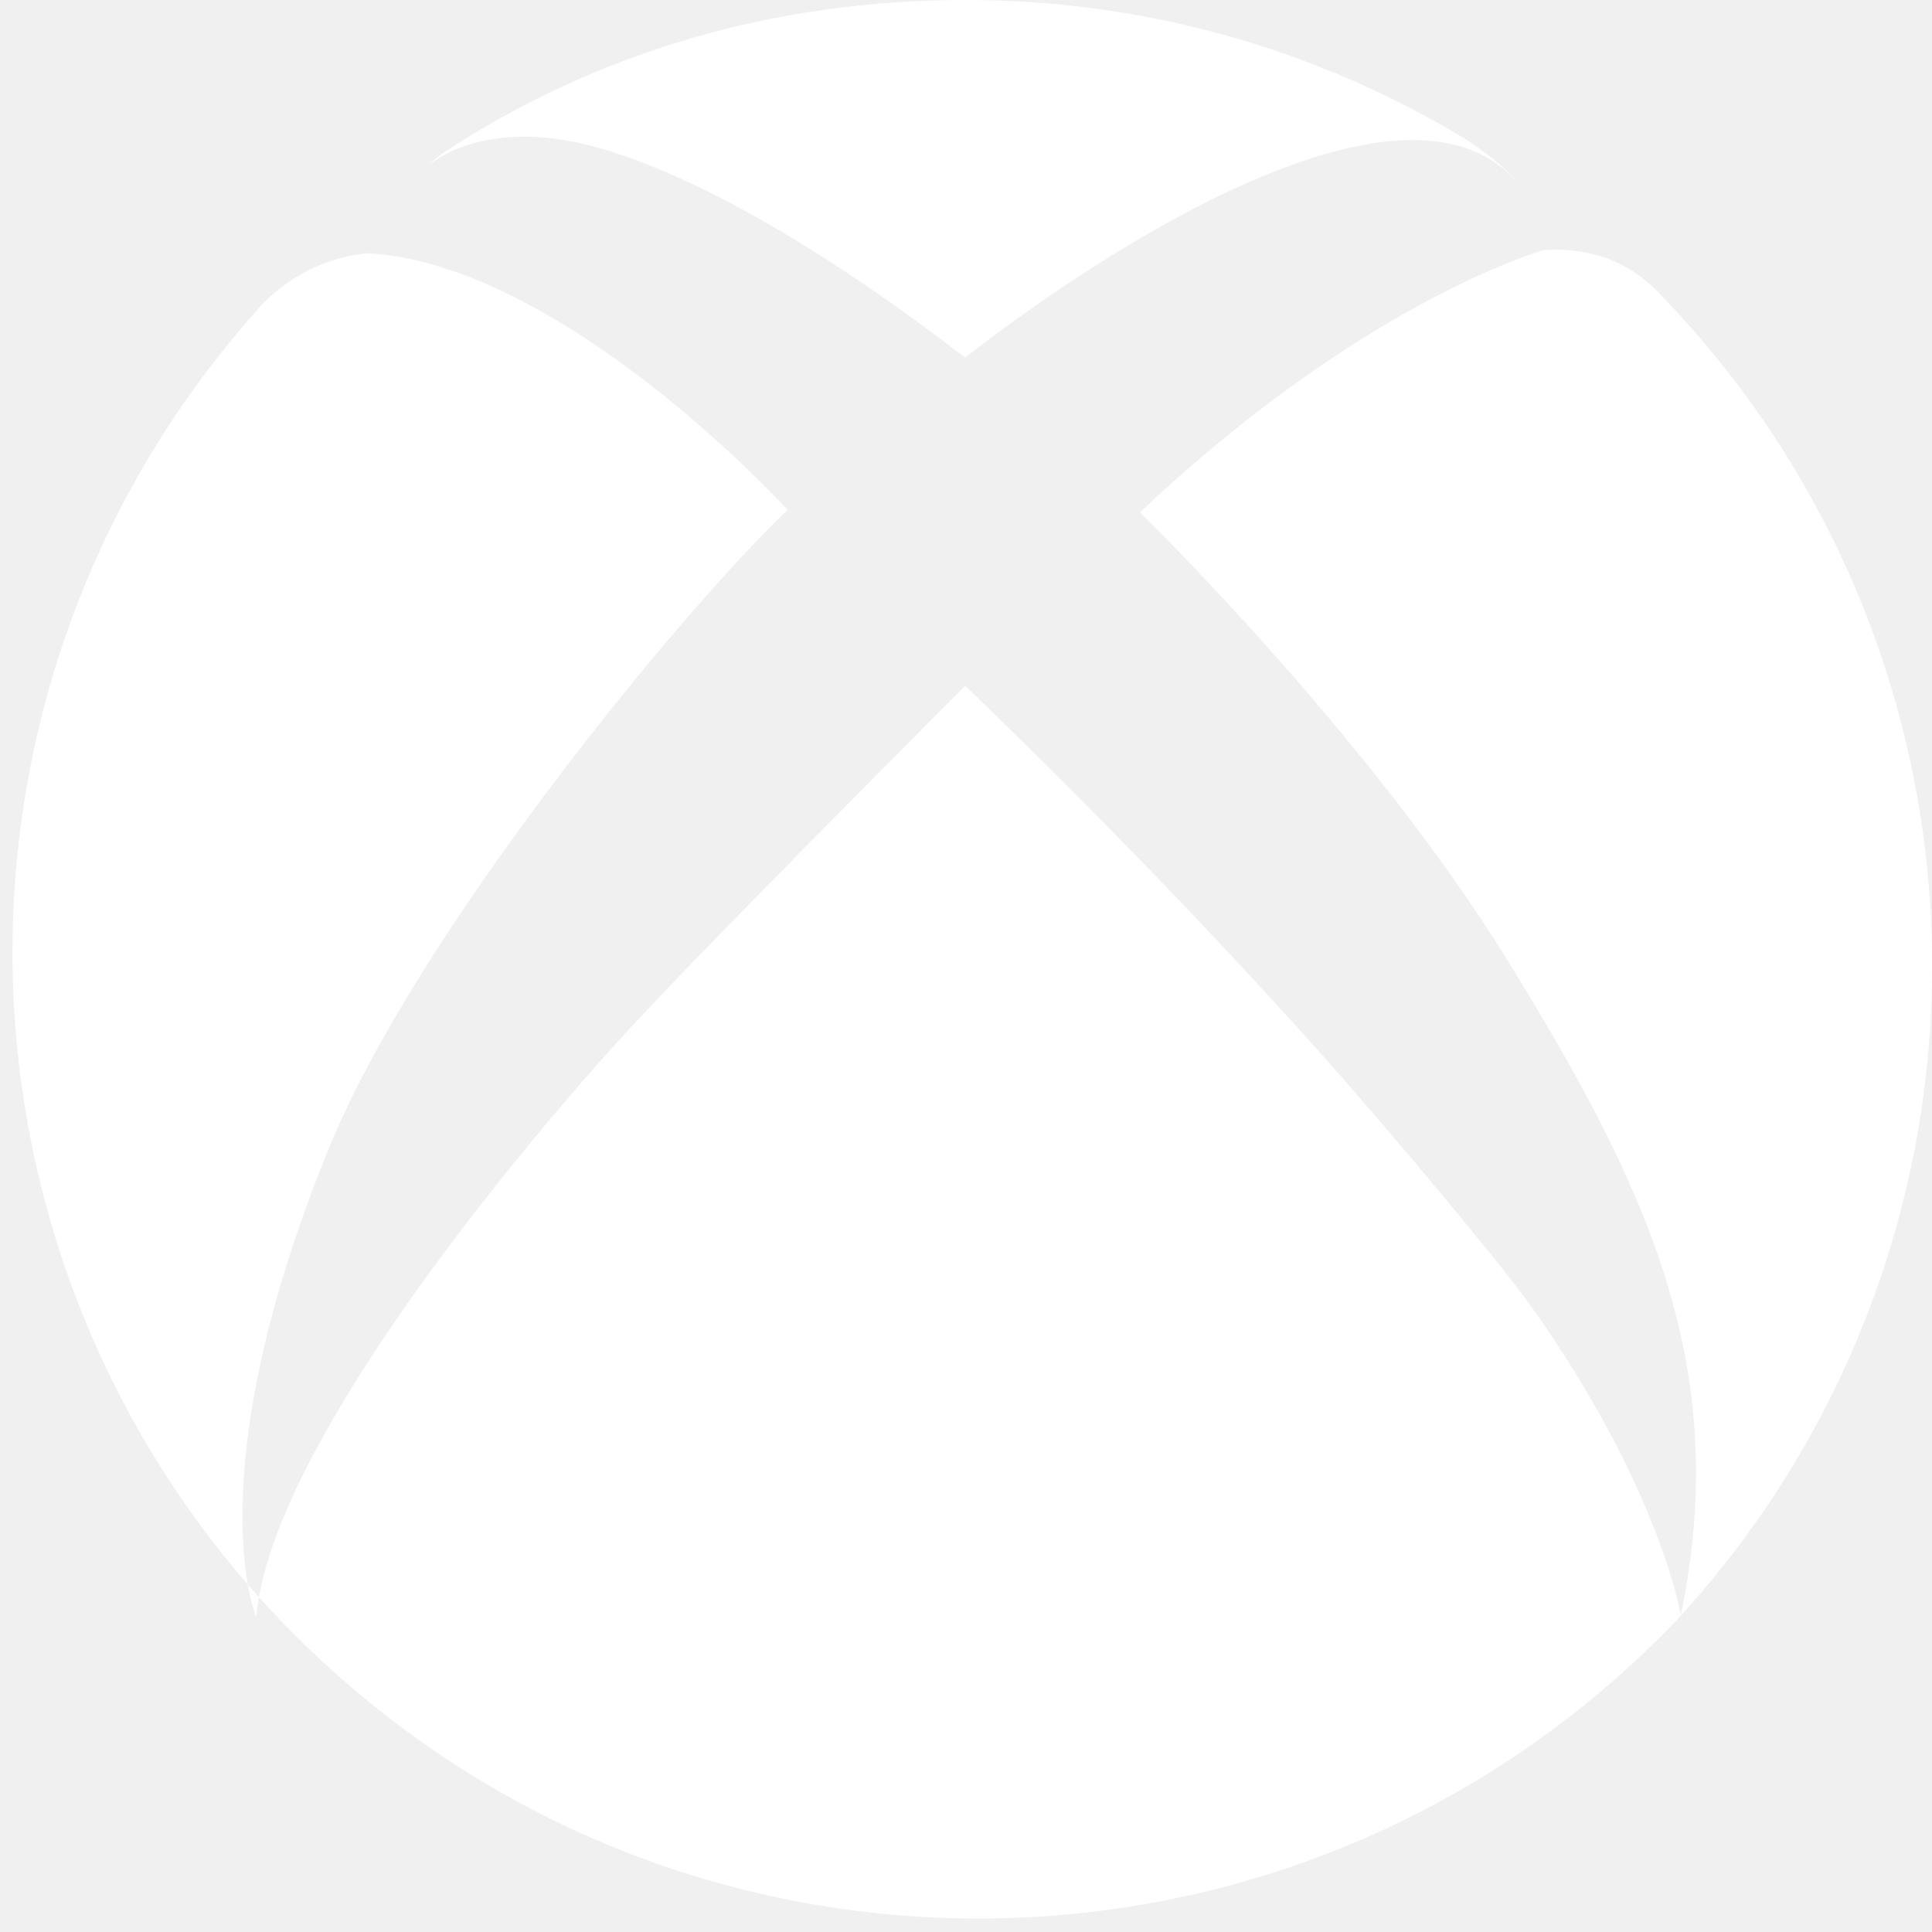
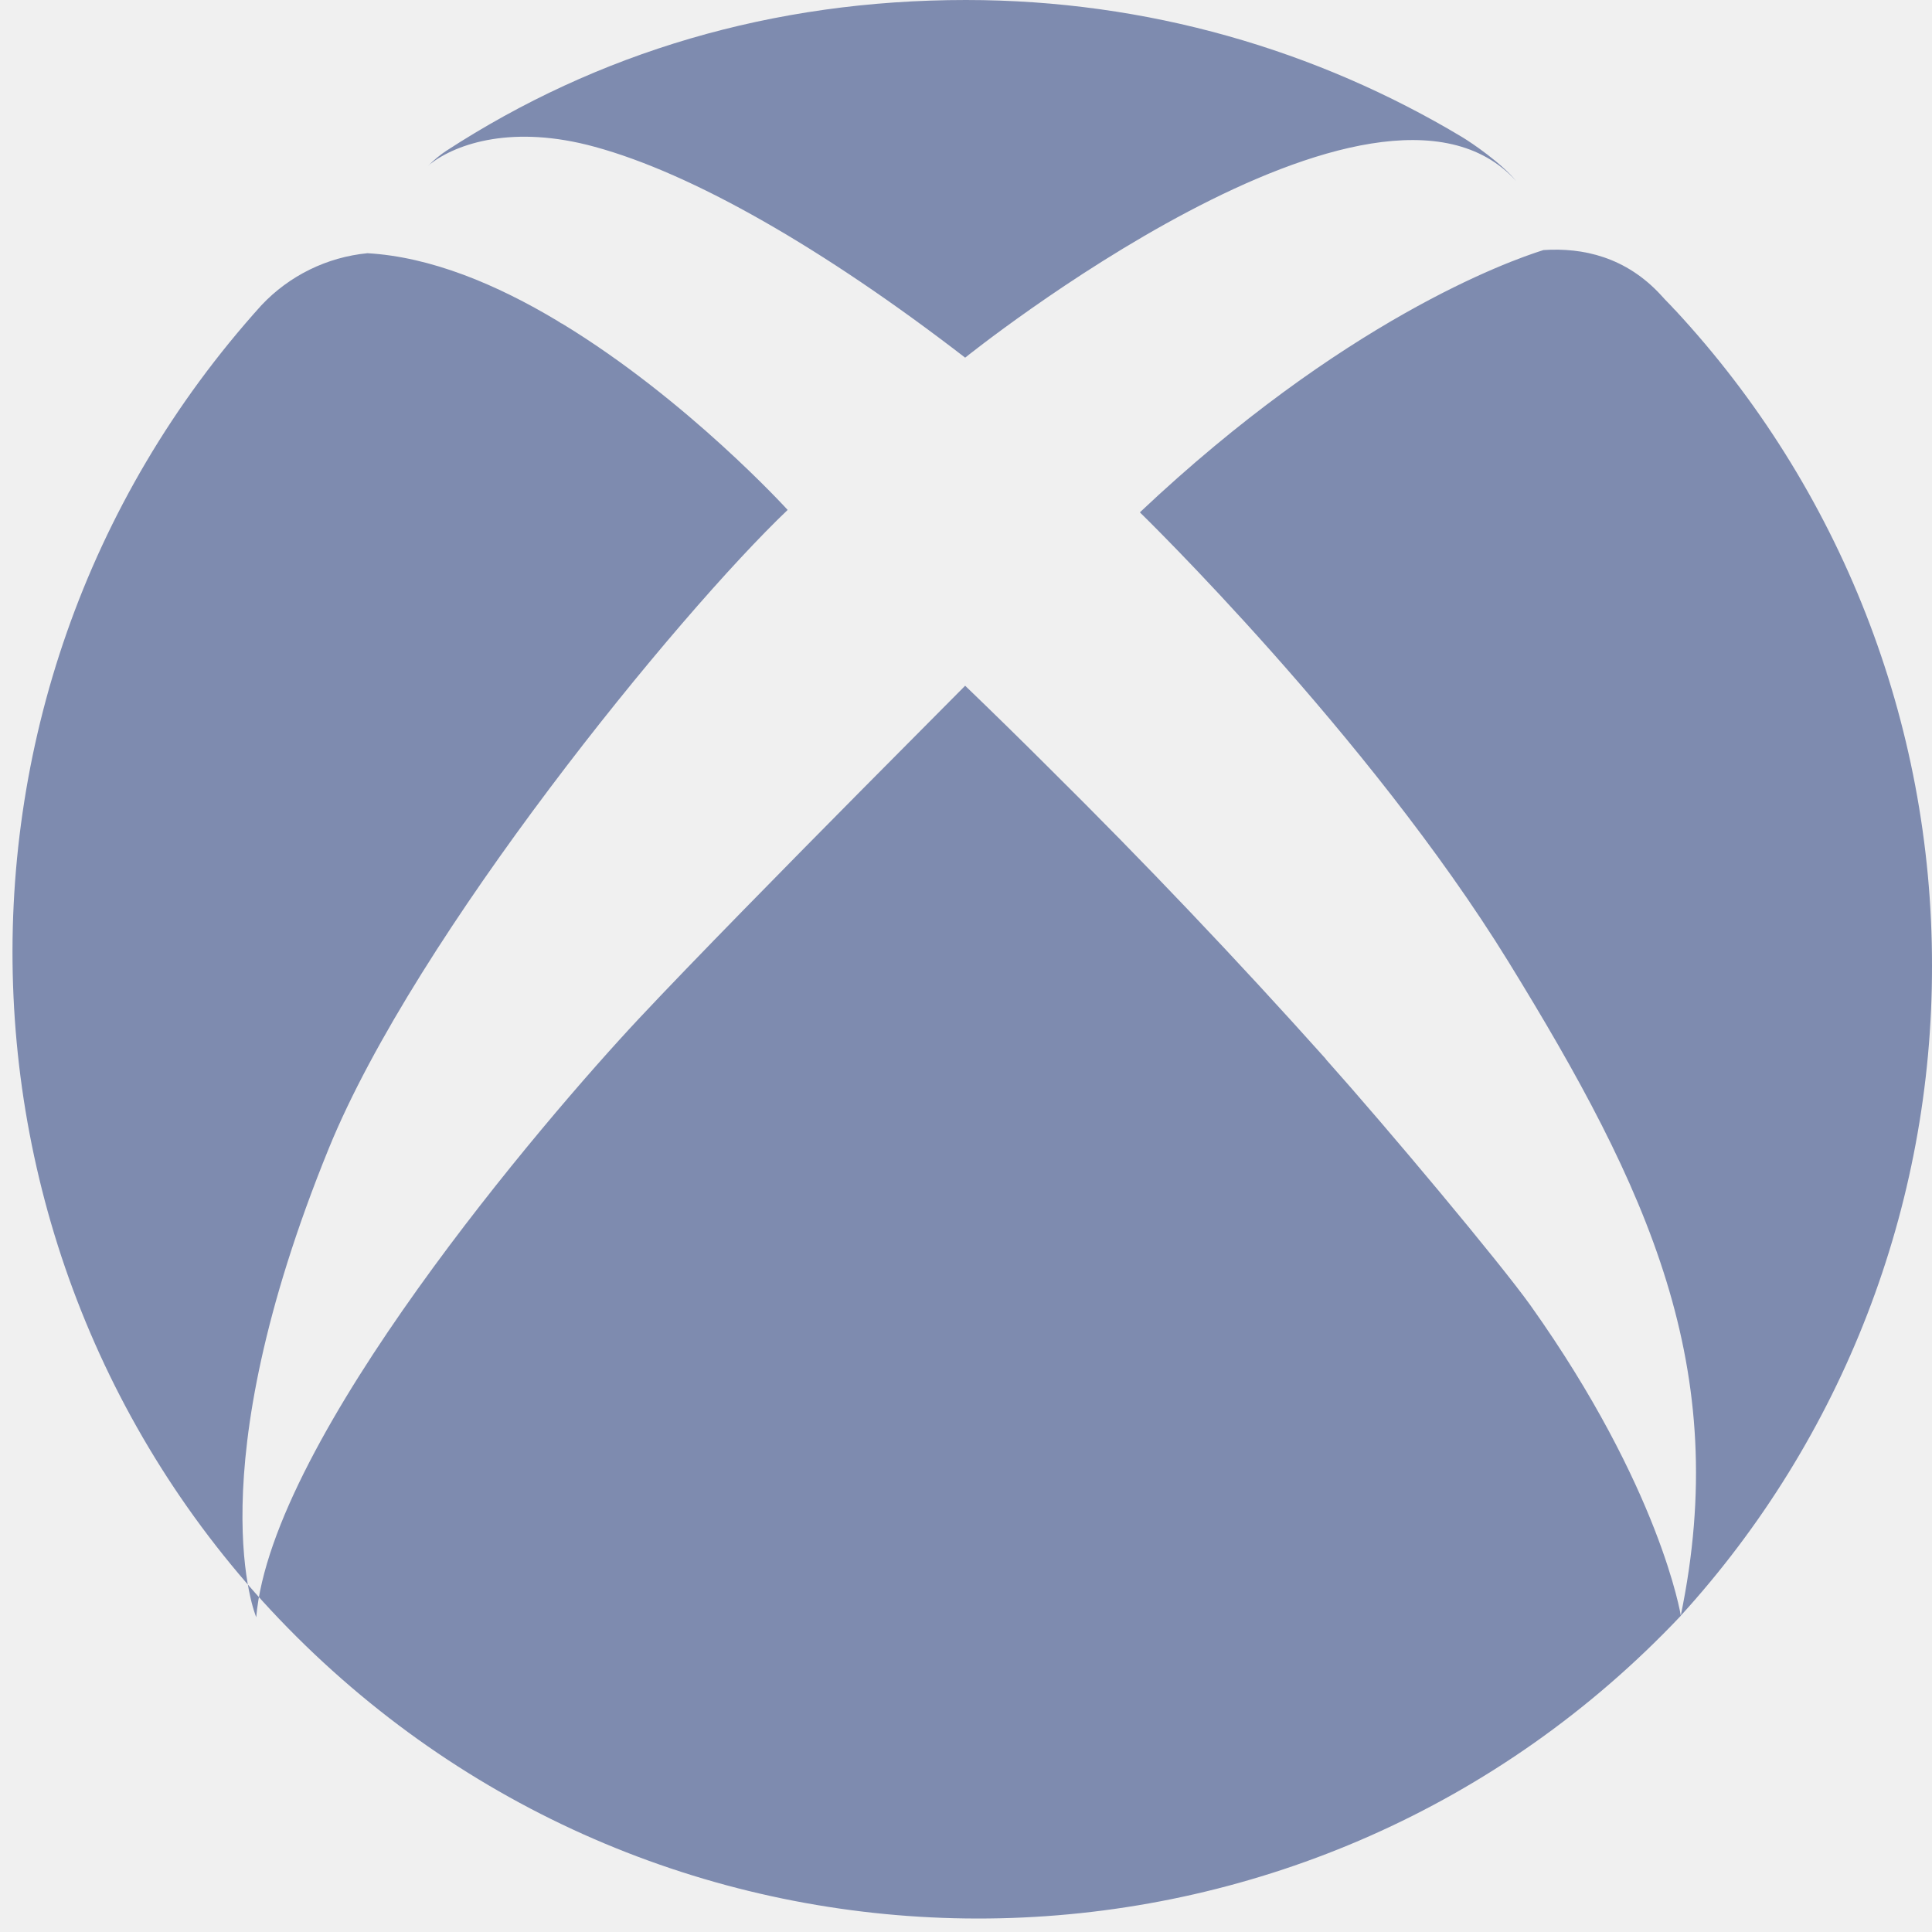
<svg xmlns="http://www.w3.org/2000/svg" viewBox="0 0 16 16">
-   <path fill="#FFF" d="M3.564 1.357l-.022.02c.046-.048.11-.1.154-.128C4.948.435 6.396 0 8 0c1.502 0 2.908.415 4.11 1.136.086.052.324.215.446.363C11.4.222 7.993 2.962 7.993 2.962c-1.177-.908-2.26-1.526-3.067-1.746-.674-.185-1.14-.03-1.362.141zm10.305 1.208c-.035-.04-.074-.076-.109-.116-.293-.322-.653-.4-.978-.378-.295.092-1.66.584-3.342 2.172 0 0 1.894 1.841 3.053 3.723 1.159 1.883 1.852 3.362 1.426 5.415A7.969 7.969 0 0016 7.999a7.968 7.968 0 00-2.13-5.434zM10.98 8.77a55.416 55.416 0 00-2.287-2.405 52.84 52.84 0 00-.7-.686l-.848.854c-.614.62-1.411 1.43-1.853 1.902-.787.84-3.043 3.479-3.17 4.958 0 0-.502-1.174.6-3.88.72-1.769 2.893-4.425 3.801-5.29 0 0-.83-.913-1.87-1.544l-.007-.002s-.011-.009-.03-.02c-.5-.3-1.047-.53-1.573-.56a1.391 1.391 0 00-.878.431A8 8 0 0013.92 13.381c0-.002-.169-1.056-1.245-2.57-.253-.354-1.178-1.46-1.696-2.04z" />
+   <path fill="#7E8BAF" d="M3.564 1.357l-.022.02c.046-.048.11-.1.154-.128C4.948.435 6.396 0 8 0c1.502 0 2.908.415 4.11 1.136.086.052.324.215.446.363C11.4.222 7.993 2.962 7.993 2.962c-1.177-.908-2.26-1.526-3.067-1.746-.674-.185-1.14-.03-1.362.141zm10.305 1.208c-.035-.04-.074-.076-.109-.116-.293-.322-.653-.4-.978-.378-.295.092-1.66.584-3.342 2.172 0 0 1.894 1.841 3.053 3.723 1.159 1.883 1.852 3.362 1.426 5.415A7.969 7.969 0 0016 7.999a7.968 7.968 0 00-2.13-5.434zM10.98 8.77a55.416 55.416 0 00-2.287-2.405 52.84 52.84 0 00-.7-.686l-.848.854c-.614.62-1.411 1.43-1.853 1.902-.787.84-3.043 3.479-3.17 4.958 0 0-.502-1.174.6-3.88.72-1.769 2.893-4.425 3.801-5.29 0 0-.83-.913-1.87-1.544l-.007-.002s-.011-.009-.03-.02c-.5-.3-1.047-.53-1.573-.56a1.391 1.391 0 00-.878.431A8 8 0 0013.92 13.381c0-.002-.169-1.056-1.245-2.57-.253-.354-1.178-1.46-1.696-2.04z" />
</svg>
